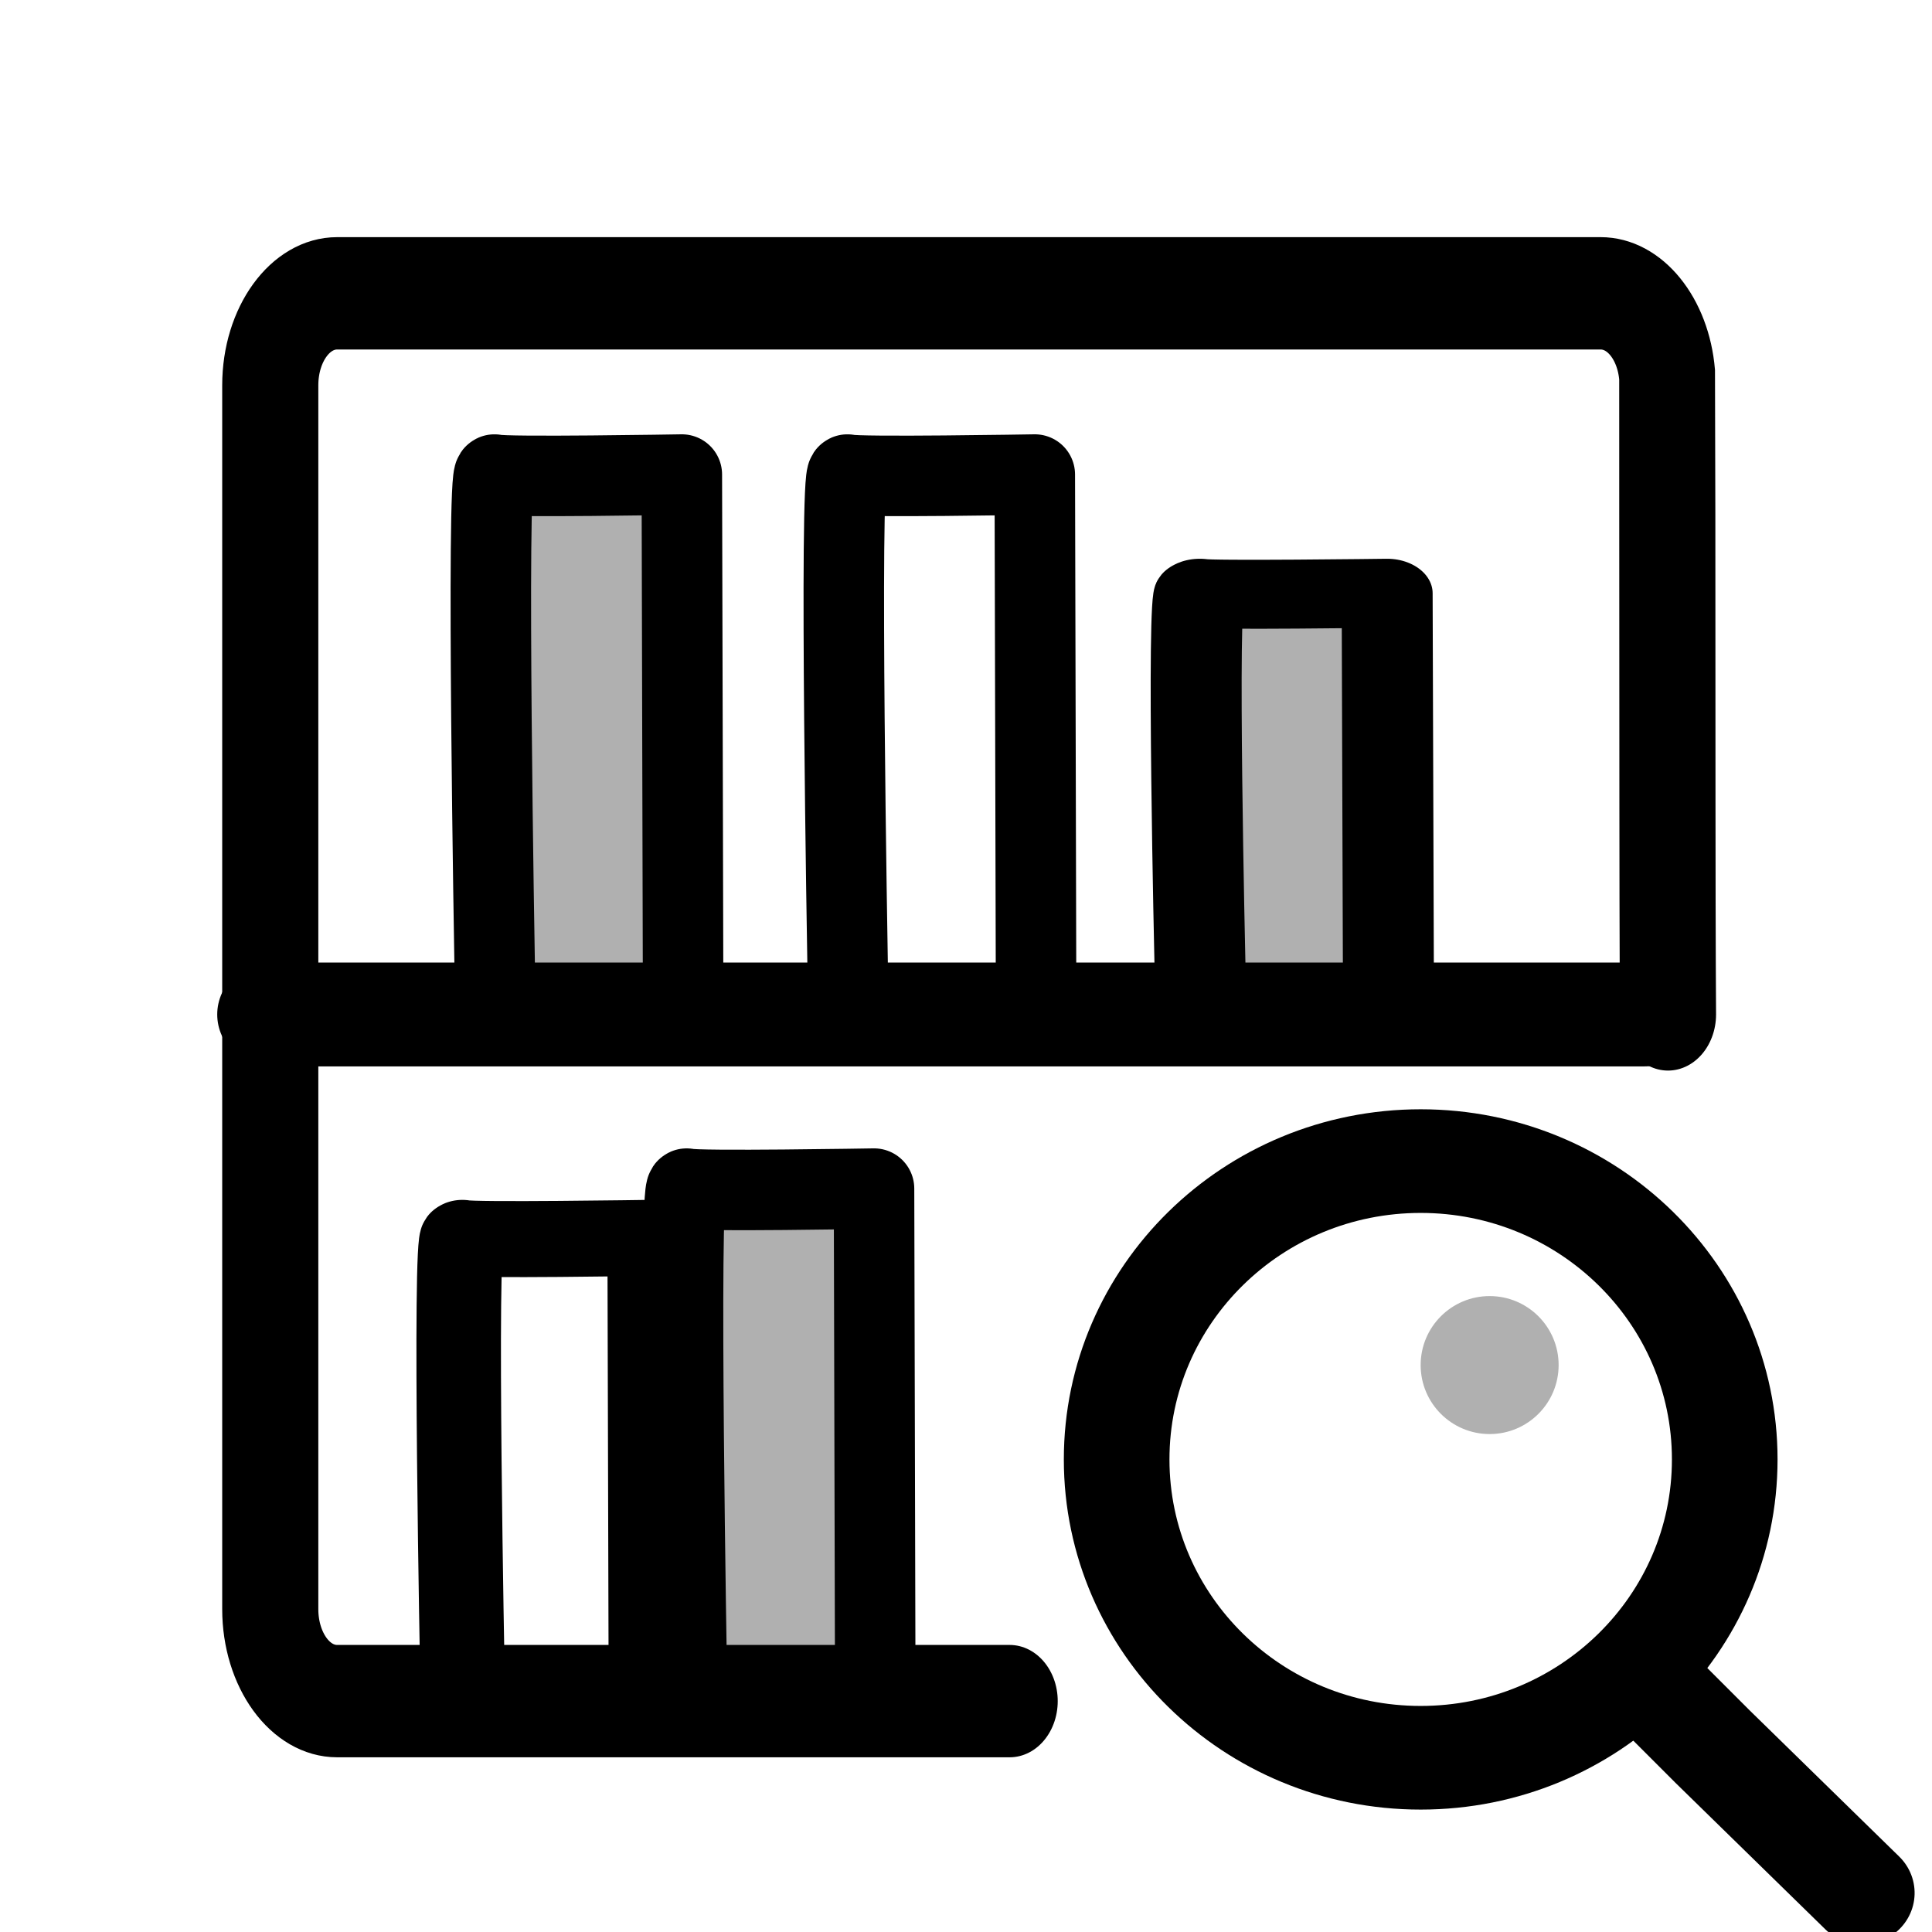
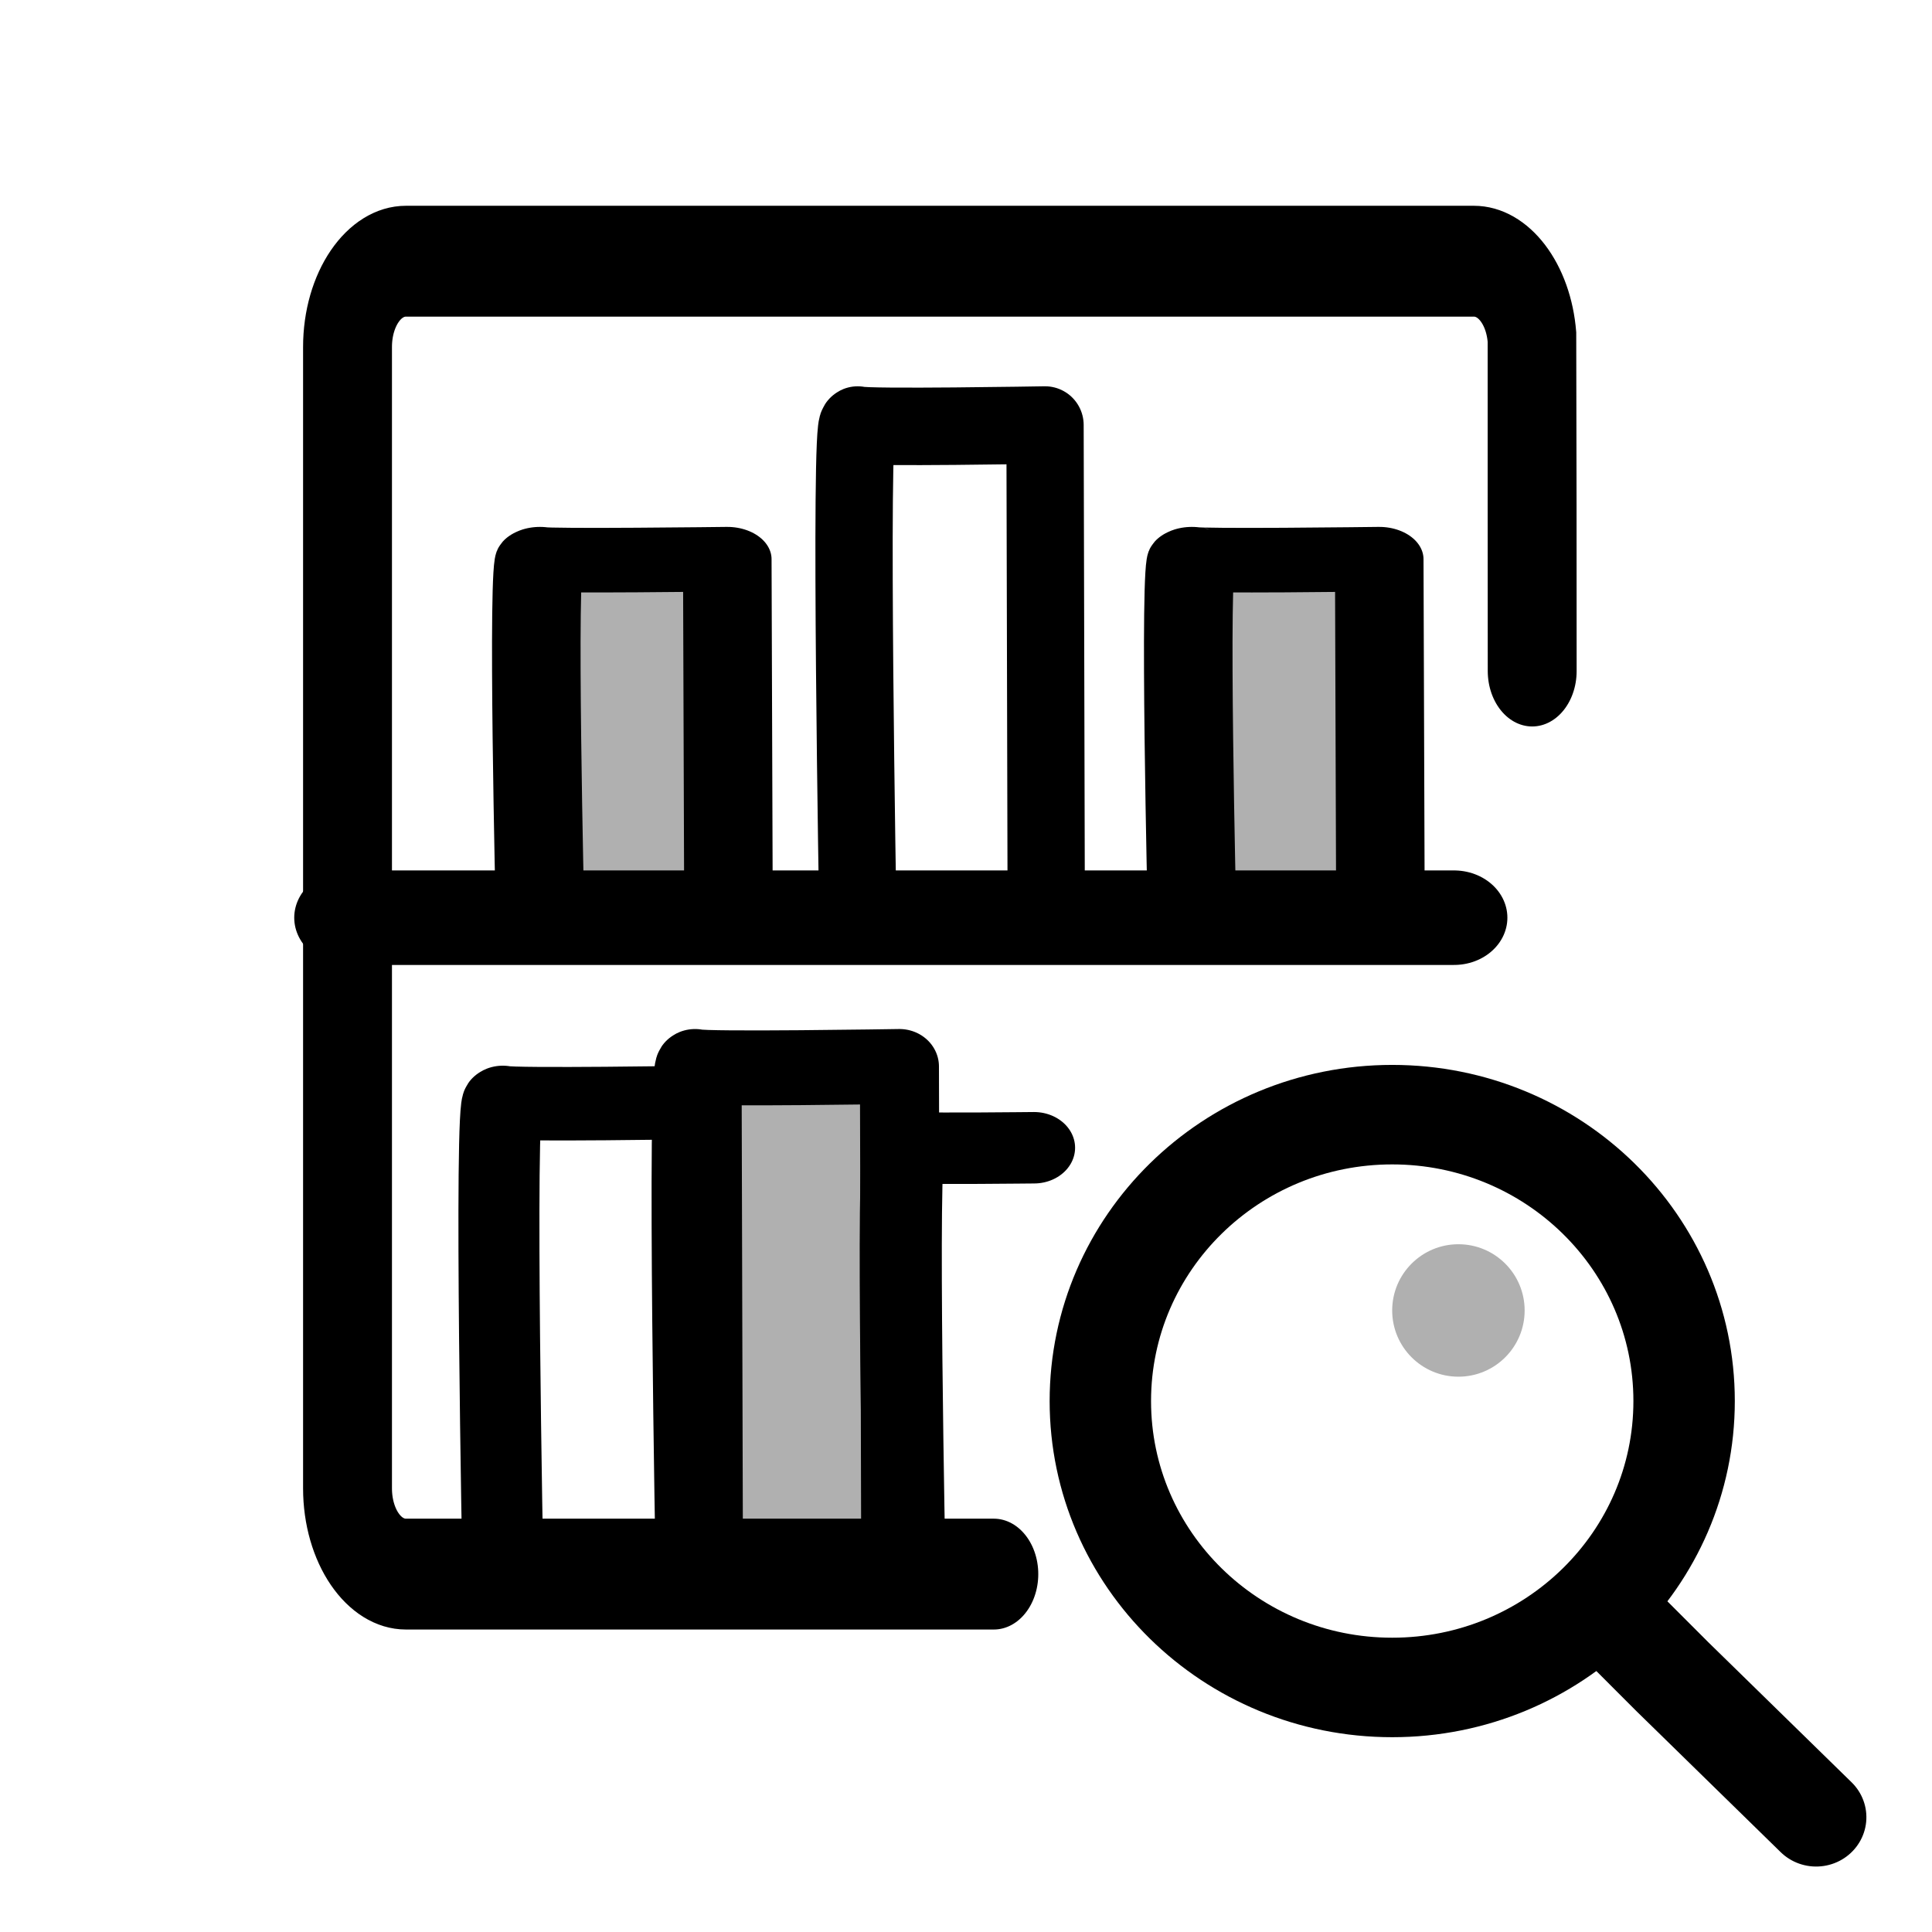
- <svg xmlns="http://www.w3.org/2000/svg" width="24px" height="24px" version="1.1" xml:space="preserve" style="fill-rule:evenodd;clip-rule:evenodd;stroke-linecap:round;stroke-linejoin:round;stroke-miterlimit:1.5;">
-   <g transform="matrix(1,0,0,1,-146,-36)">
-     <g id="Discover" transform="matrix(0.499898,0,0,0.5,146.037,36.4073)">
+ <svg xmlns="http://www.w3.org/2000/svg" width="25px" height="25px" version="1.1" xml:space="preserve" style="fill-rule:evenodd;clip-rule:evenodd;stroke-linecap:round;stroke-linejoin:round;stroke-miterlimit:1.5;">
+   <g transform="matrix(1,0,0,1,-177,-36)">
+     <g id="Discover" transform="matrix(0.499898,0,0,0.5,177.404,36.4073)">
      <rect x="0" y="0" width="48" height="48" style="fill:none;" />
      <g transform="matrix(0.182459,-0.178995,0.182459,0.178995,33.7793,46.9463)">
        <path d="M36.087,32.004L36.049,11.669L36.138,2.327" style="fill:none;stroke: currentColor;stroke-width:10.08px;" />
      </g>
-       <g transform="matrix(1.73079,0,0,2.02268,-246.763,-69.8609)">
-         <path d="M166.478,46.596C166.478,46.578 166.471,45.842 166.47,44.002C166.469,41.574 166.467,38.763 166.465,38.739C166.41,38.176 166.004,37.739 165.511,37.739L147.37,37.739C146.84,37.739 146.41,38.245 146.41,38.869L146.41,53.901C146.41,54.525 146.84,55.031 147.37,55.031L157.026,55.031" style="fill:none;stroke: currentColor;stroke-width:1.38px;" />
-       </g>
-       <g transform="matrix(2.044,0,0,2,-298.306,-70.4345)">
-         <path d="M149.192,47.412L165.902,47.412" style="fill:none;stroke: currentColor;stroke-width:1.29px;" />
-       </g>
-       <g transform="matrix(2.00041,0,0,1.79922,-292.933,-45.679)">
-         <path d="M152.145,48.126C152.145,48.126 152.038,41.991 152.145,42.029C152.251,42.067 154.47,42.029 154.47,42.029L154.485,48.126" style="fill:none;stroke: currentColor;stroke-width:1.05px;" />
-       </g>
-       <g transform="matrix(2.00041,0,0,2,-287.358,-55.3419)">
-         <path d="M152.145,48.126C152.145,48.126 152.038,41.991 152.145,42.029C152.251,42.067 154.47,42.029 154.47,42.029L154.485,48.126" style="fill-opacity:0.31;stroke: currentColor;stroke-width:1px;" />
-       </g>
-       <g transform="matrix(2.00041,0,0,2,-292.134,-73.0824)">
-         <path d="M152.145,48.126C152.145,48.126 152.038,41.991 152.145,42.029C152.251,42.067 154.47,42.029 154.47,42.029L154.485,48.126" style="fill-opacity:0.31;stroke: currentColor;stroke-width:1px;" />
-       </g>
-       <g transform="matrix(2.00041,0,0,2,-283.363,-73.0824)">
-         <path d="M152.145,48.126C152.145,48.126 152.038,41.991 152.145,42.029C152.251,42.067 154.47,42.029 154.47,42.029L154.485,48.126" style="fill:none;stroke: currentColor;stroke-width:1px;" />
-       </g>
-       <g transform="matrix(2.00041,0,0,1.51642,-274.607,-49.8094)">
-         <path d="M152.145,48.126C152.145,48.126 152.038,41.991 152.145,42.029C152.251,42.067 154.47,42.029 154.47,42.029L154.485,48.126" style="fill-opacity:0.31;stroke: currentColor;stroke-width:1.13px;" />
+       <g transform="matrix(1.5759,0,0,1.96493,-222.54,-68.2092)">
+         <path d="M165.869,43.137C165.869,43.118 165.867,38.763 165.865,38.739C165.81,38.176 165.403,37.739 164.911,37.739L147.37,37.739C146.84,37.739 146.41,38.245 146.41,38.869L146.41,53.901C146.41,54.525 146.84,55.031 147.37,55.031L157.026,55.031" style="fill:none;stroke: currentColor;stroke-width:1.46px;" />
      </g>
      <g transform="matrix(2.45255,0,0,2.45205,-366.126,-97.9154)">
        <circle cx="164.347" cy="53.431" r="0.699" style="fill-opacity:0.31;" />
      </g>
      <g transform="matrix(0.165925,0,0,0.162775,-112.084,4.55216)">
        <circle cx="887.834" cy="189.786" r="45.535" style="fill:none;stroke: currentColor;stroke-width:15.82px;" />
      </g>
+       <g transform="matrix(1.71412,0,0,1.51919,-247.545,-49.0927)">
+         <path d="M149.192,47.412L165.902,47.412" style="fill:none;stroke: currentColor;stroke-width:1.61px;" />
+       </g>
+       <g transform="matrix(2.2068,0,0,2.00199,-323.542,-56.4257)">
+         <path d="M152.145,48.126C152.145,48.126 152.038,41.991 152.145,42.029C152.251,42.067 154.47,42.029 154.47,42.029L154.485,48.126" style="fill:none;stroke: currentColor;stroke-width:0.95px;" />
+       </g>
+       <g transform="matrix(2.27303,0,0,2.1545,-328.641,-63.7656)">
+         <path d="M152.145,48.126C152.145,48.126 152.038,41.991 152.145,42.029C152.251,42.067 154.47,42.029 154.47,42.029L154.485,48.126" style="fill-opacity:0.31;stroke: currentColor;stroke-width:0.9px;" />
+       </g>
+       <g transform="matrix(2.08373,0,0,1.51919,-303.856,-50.193)">
+         <path d="M152.145,48.126C152.145,48.126 152.038,41.991 152.145,42.029C152.251,42.067 154.47,42.029 154.47,42.029L154.485,48.126" style="fill-opacity:0.31;stroke: currentColor;stroke-width:1.1px;" />
+       </g>
+       <g transform="matrix(2.08373,0,0,1.51919,-286.98,-50.193)">
+         <path d="M152.145,48.126C152.145,48.126 152.038,41.991 152.145,42.029C152.196,42.047 152.742,42.048 153.291,42.044C153.878,42.039 154.47,42.029 154.47,42.029L154.485,48.126" style="fill-opacity:0.31;stroke: currentColor;stroke-width:1.1px;" />
+       </g>
+       <g transform="matrix(2.08373,0,0,2.08866,-295.631,-77.5994)">
+         <path d="M152.145,48.126C152.145,48.126 152.038,41.991 152.145,42.029C152.251,42.067 154.47,42.029 154.47,42.029L154.485,48.126" style="fill:none;stroke: currentColor;stroke-width:0.96px;" />
+       </g>
+       <g transform="matrix(2.08373,0,0,1.81247,-294.422,-47.3049)">
+         <path d="M152.145,48.126C152.145,48.126 152.038,41.991 152.145,42.029C152.204,42.05 152.913,42.048 153.533,42.041C154.03,42.036 153.533,42.041 153.533,42.041" style="fill:none;stroke: currentColor;stroke-width:1.02px;" />
+       </g>
    </g>
  </g>
</svg>
